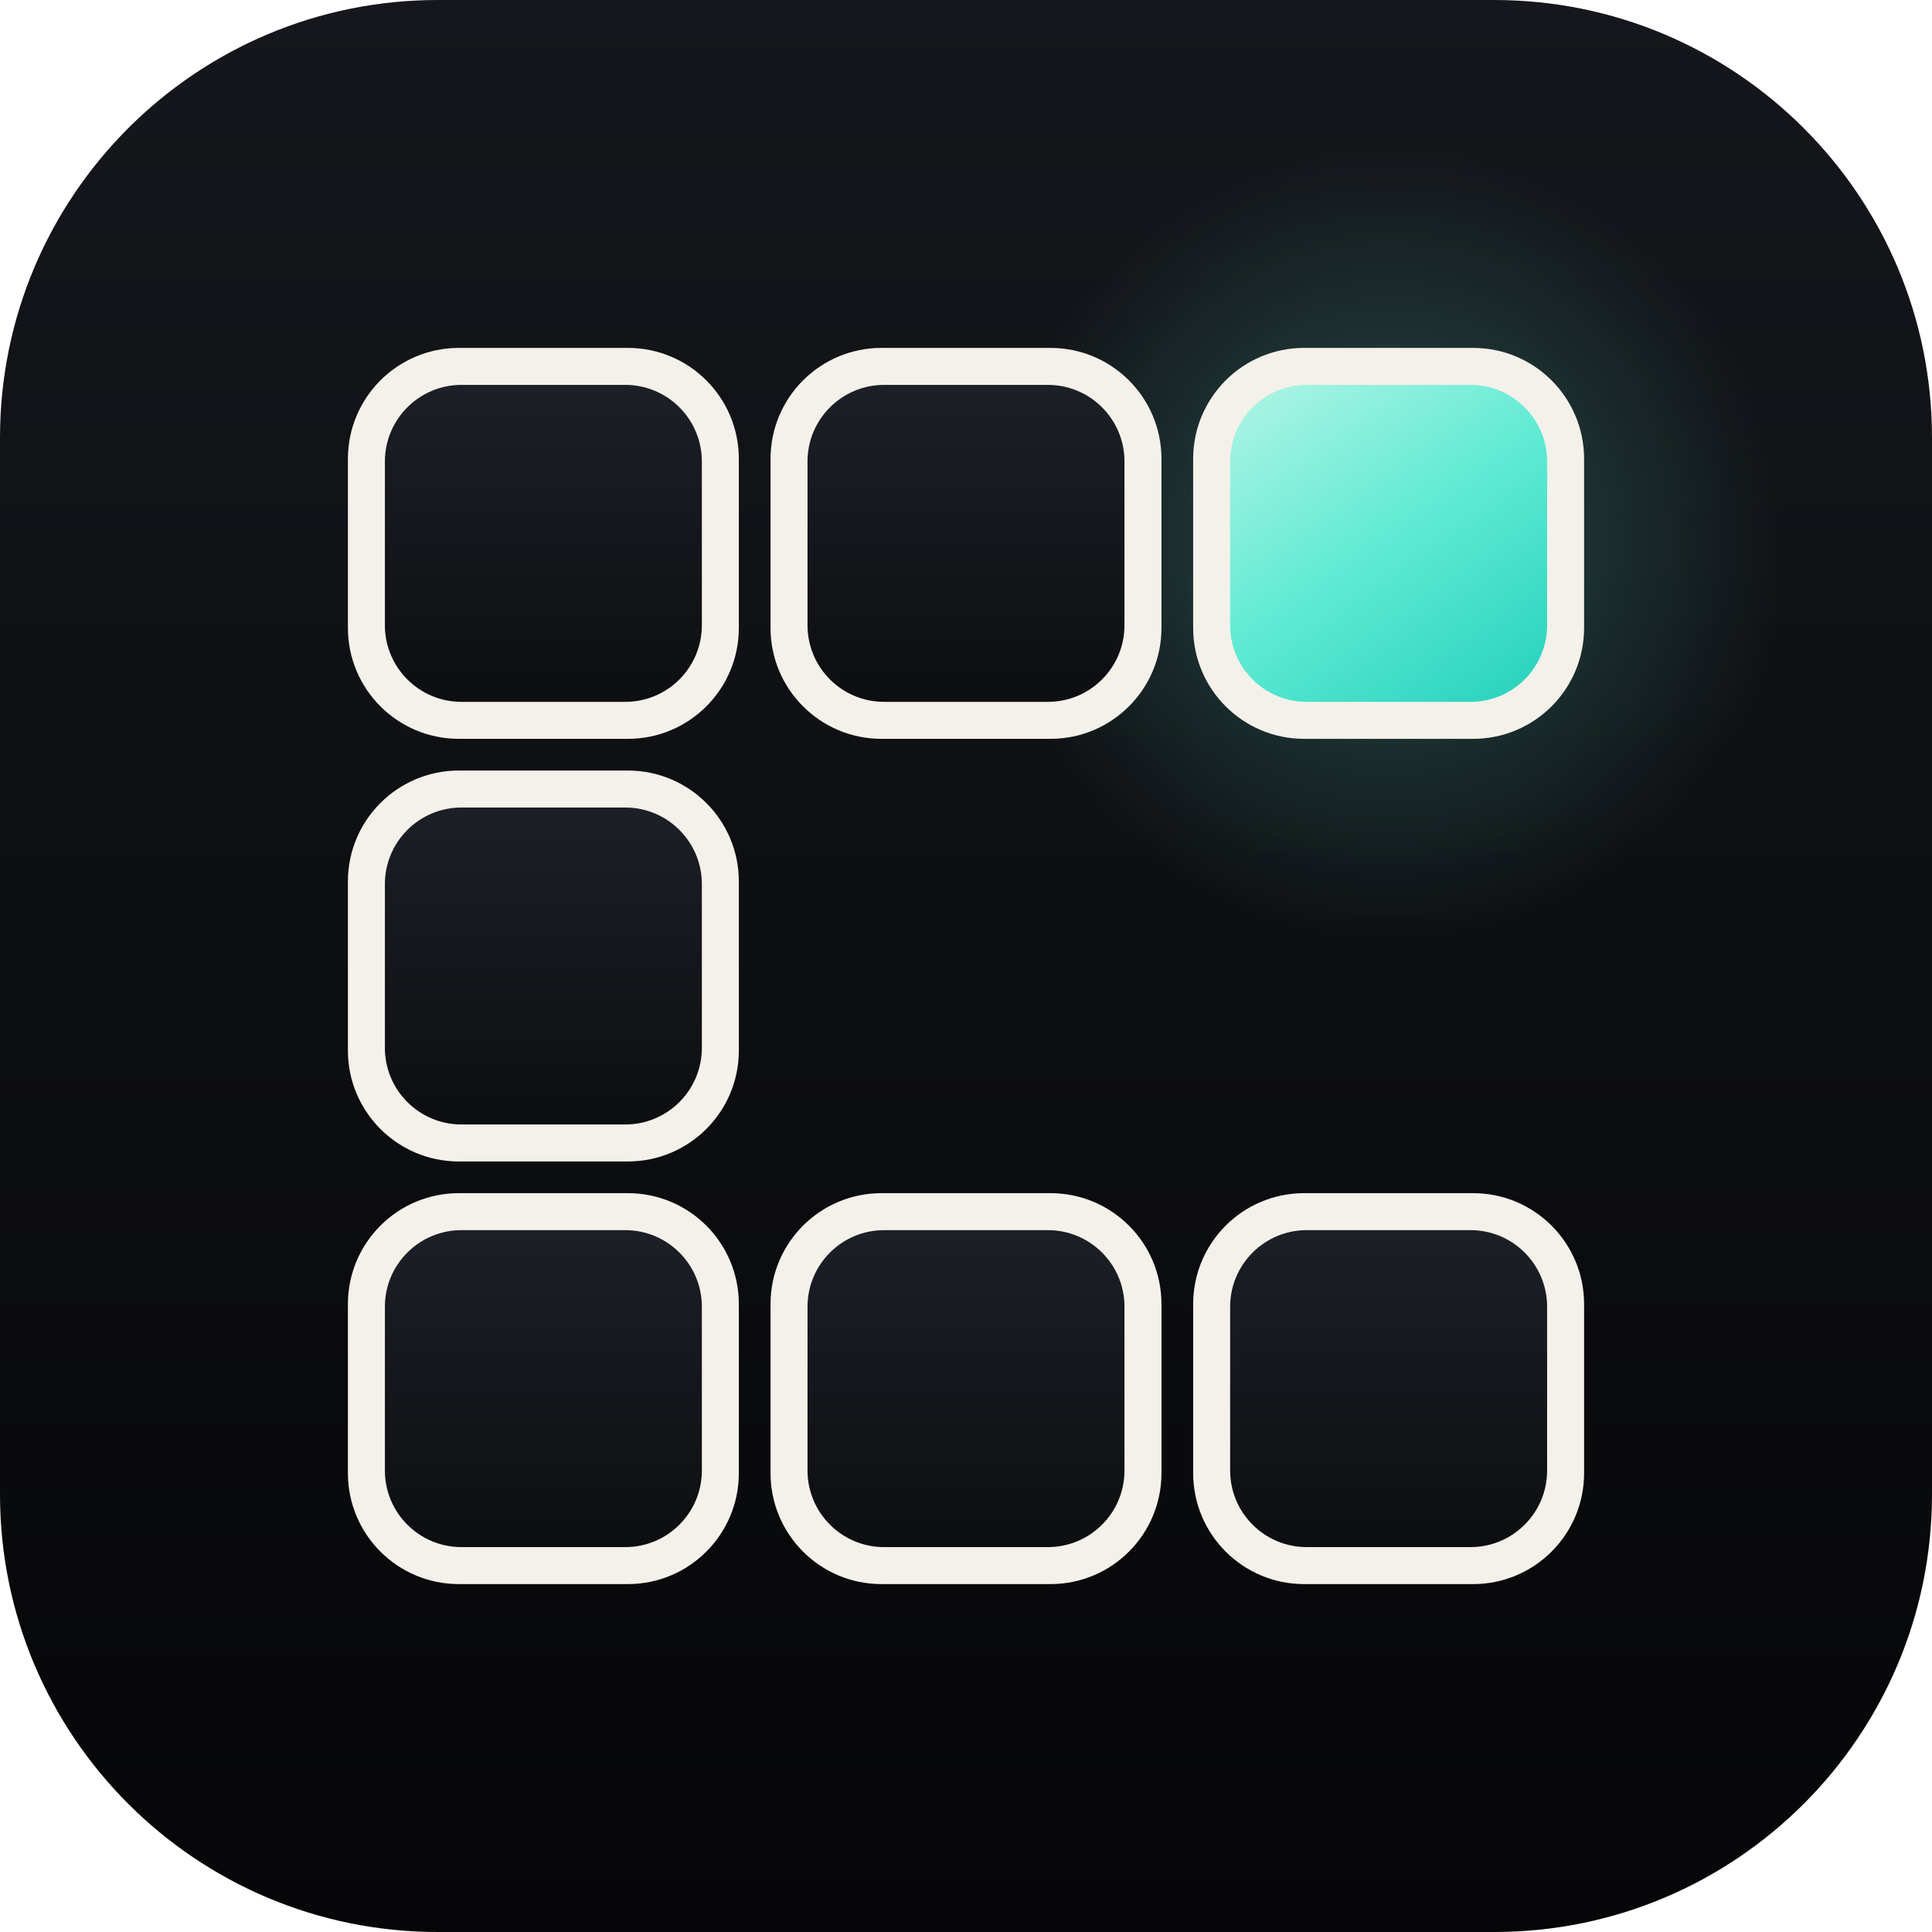
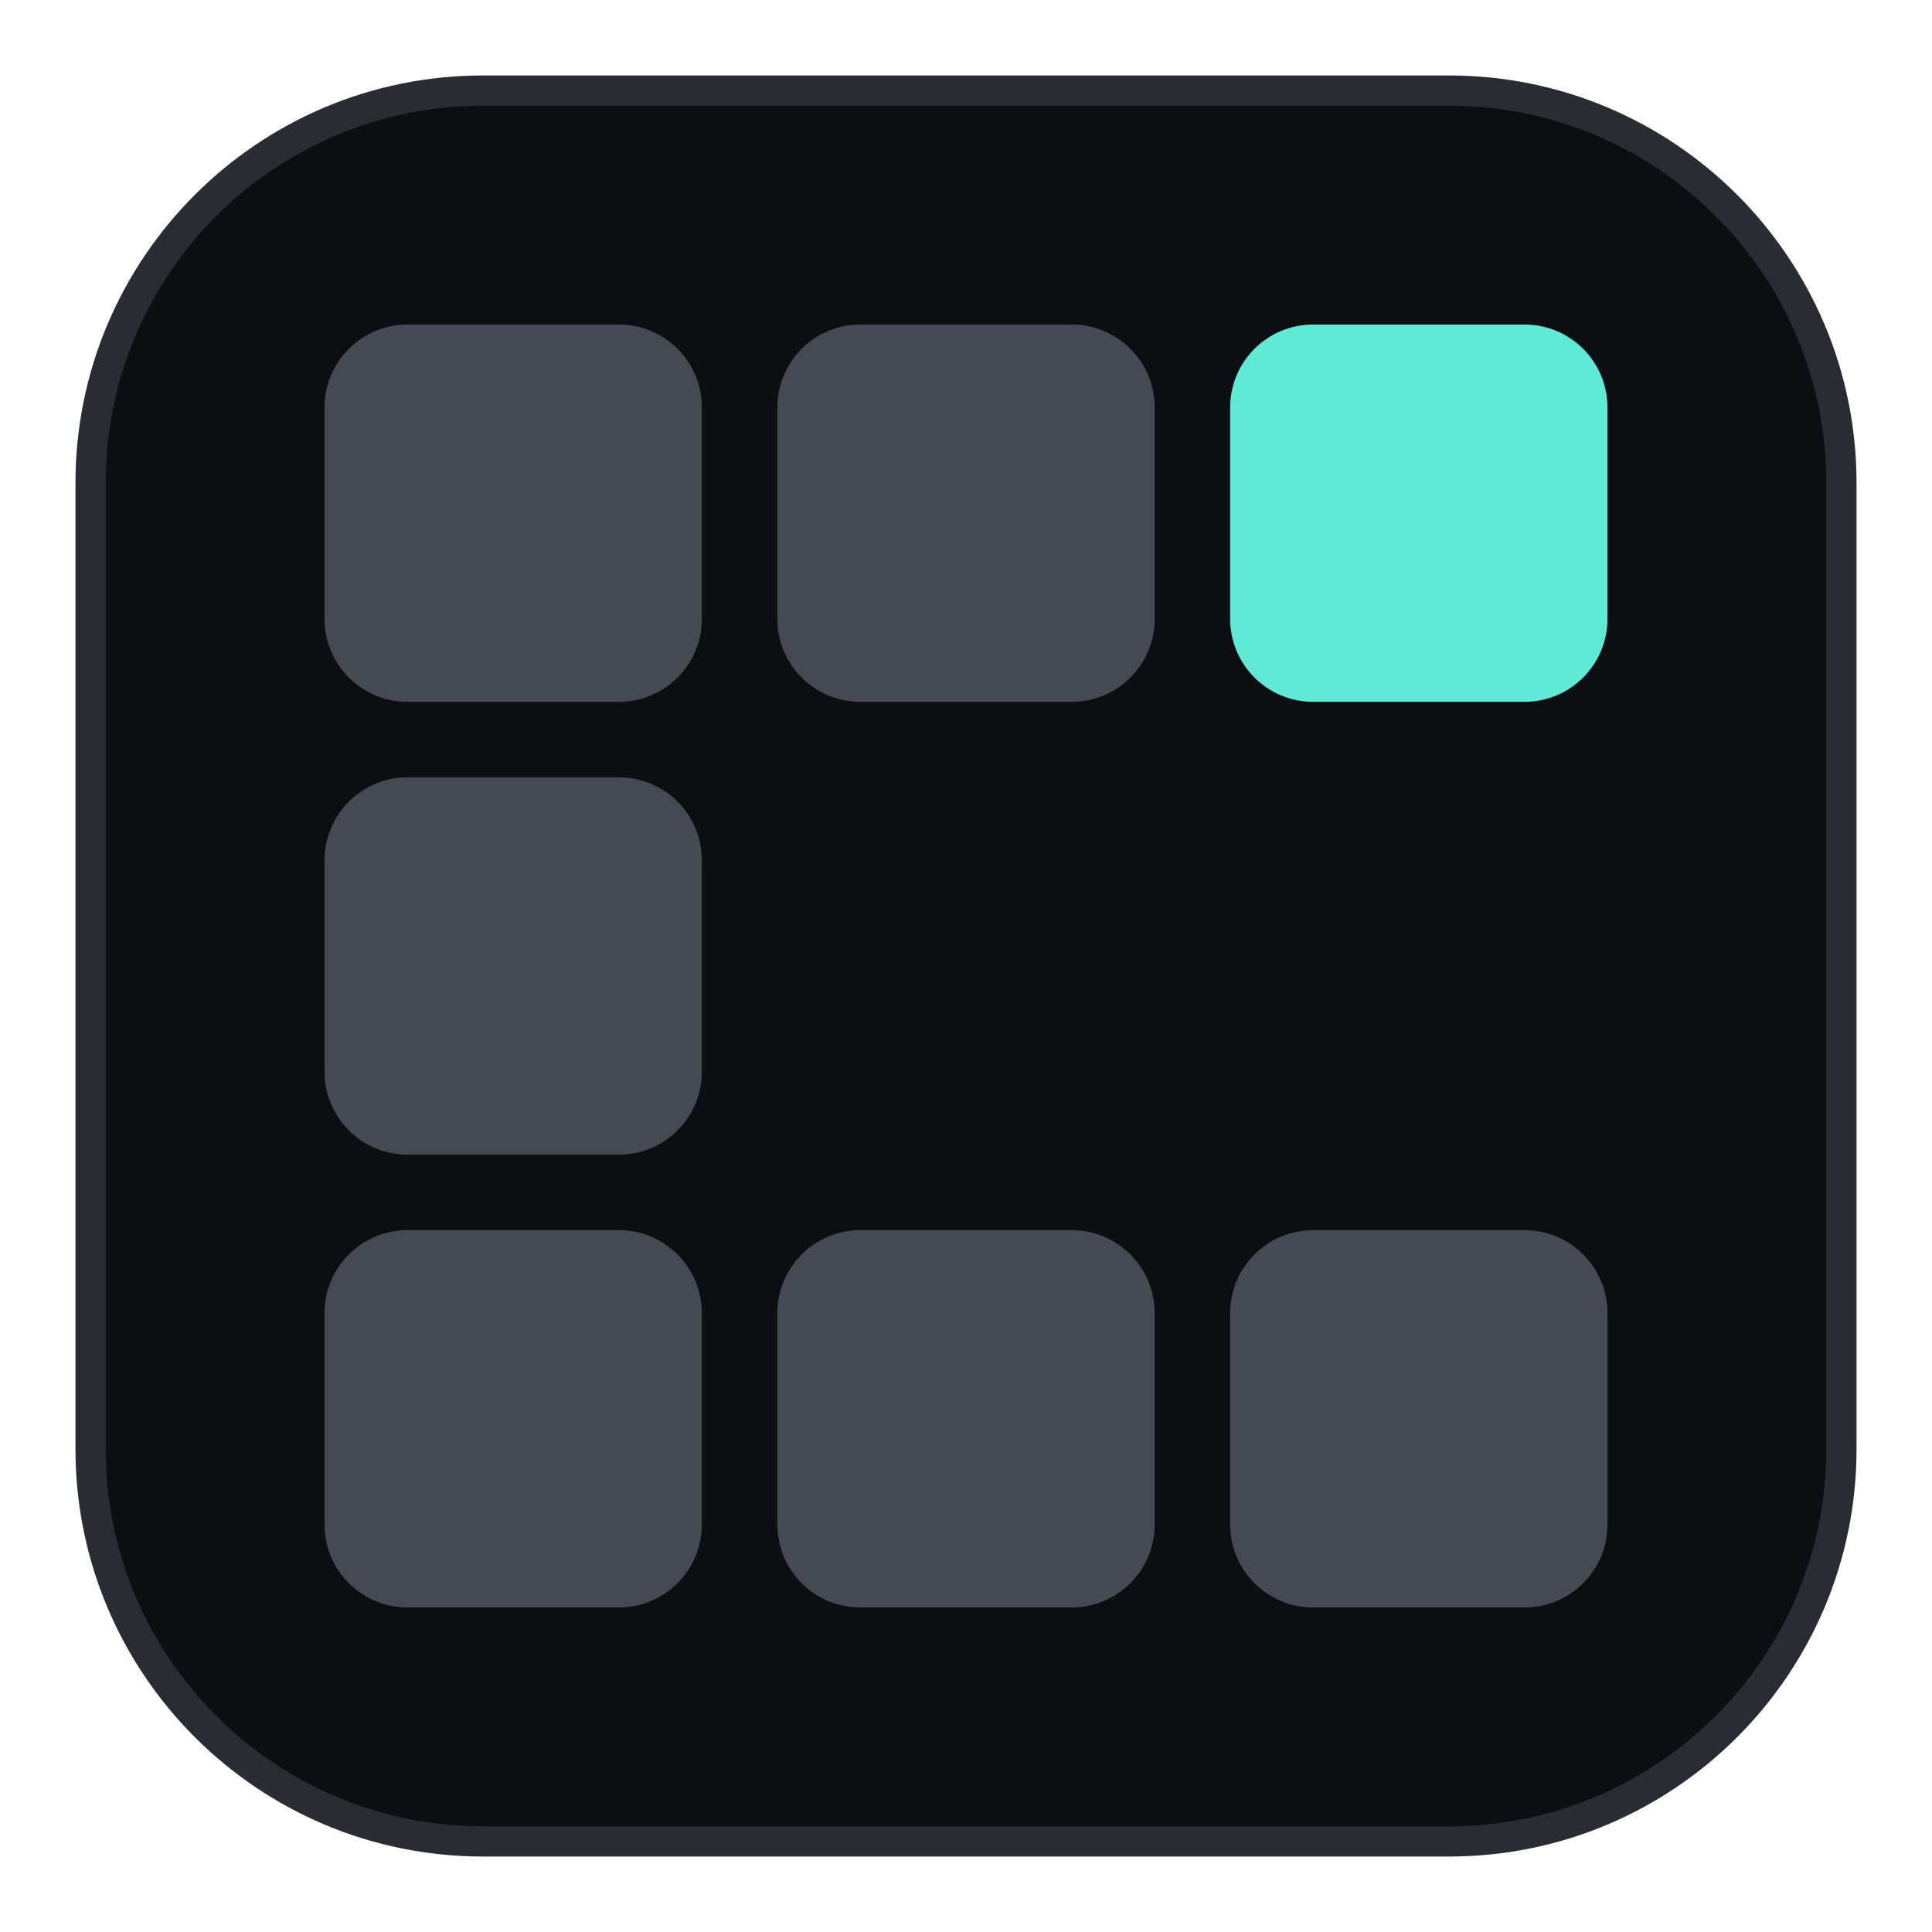
- <svg xmlns="http://www.w3.org/2000/svg" viewBox="0 0 1024 1024" width="1024" height="1024" role="img" aria-label="ChromaDeck">
-   <defs>
-     <linearGradient id="mint" x1="0.15" y1="0" x2="0.85" y2="1">
-       <stop offset="0" stop-color="#A7F3E2" />
-       <stop offset="0.5" stop-color="#5EEAD4" />
-       <stop offset="1" stop-color="#2DD4BF" />
-     </linearGradient>
-     <linearGradient id="tile" x1="0" y1="0" x2="0" y2="1">
-       <stop offset="0" stop-color="#1C1F26" />
-       <stop offset="1" stop-color="#0D0E11" />
-     </linearGradient>
-     <radialGradient id="glow" cx="0.5" cy="0.5" r="0.5">
-       <stop offset="0" stop-color="#5EEAD4" stop-opacity="0.28" />
-       <stop offset="1" stop-color="#5EEAD4" stop-opacity="0" />
-     </radialGradient>
-     <linearGradient id="bg" x1="0" y1="0" x2="0" y2="1">
-       <stop offset="0" stop-color="#15171C" />
-       <stop offset="1" stop-color="#060608" />
-     </linearGradient>
-   </defs>
-   <rect width="1024" height="1024" rx="232" fill="url(#bg)" />
-   <circle cx="736" cy="288" r="210" fill="url(#glow)" />
-   <path d="M243.2,184.4H332.8A58.8,58.8 0 0 1 391.6,243.2V332.8A58.8,58.8 0 0 1 332.8,391.6H243.2A58.8,58.8 0 0 1 184.4,332.8V243.2A58.8,58.8 0 0 1 243.2,184.4Z" fill="#F4F1EA" />
-   <path d="M244.6,204H331.4A40.6,40.6 0 0 1 372,244.6V331.4A40.6,40.6 0 0 1 331.4,372H244.6A40.6,40.6 0 0 1 204,331.4V244.6A40.6,40.6 0 0 1 244.6,204Z" fill="url(#tile)" />
-   <path d="M467.2,184.4H556.8A58.8,58.8 0 0 1 615.6,243.2V332.8A58.8,58.8 0 0 1 556.8,391.6H467.2A58.8,58.8 0 0 1 408.4,332.8V243.2A58.8,58.8 0 0 1 467.2,184.4Z" fill="#F4F1EA" />
-   <path d="M468.6,204H555.4A40.6,40.6 0 0 1 596,244.6V331.4A40.6,40.6 0 0 1 555.4,372H468.6A40.6,40.6 0 0 1 428,331.4V244.6A40.6,40.6 0 0 1 468.6,204Z" fill="url(#tile)" />
-   <path d="M691.2,184.4H780.8A58.8,58.8 0 0 1 839.6,243.2V332.8A58.8,58.8 0 0 1 780.8,391.6H691.2A58.8,58.8 0 0 1 632.4,332.8V243.2A58.8,58.8 0 0 1 691.2,184.4Z" fill="#F4F1EA" />
-   <path d="M692.6,204H779.4A40.6,40.6 0 0 1 820,244.6V331.4A40.6,40.6 0 0 1 779.4,372H692.6A40.6,40.6 0 0 1 652,331.4V244.6A40.6,40.6 0 0 1 692.6,204Z" fill="url(#mint)" />
-   <path d="M243.2,408.4H332.8A58.8,58.8 0 0 1 391.6,467.2V556.8A58.8,58.8 0 0 1 332.8,615.6H243.2A58.8,58.8 0 0 1 184.4,556.8V467.2A58.8,58.8 0 0 1 243.2,408.4Z" fill="#F4F1EA" />
-   <path d="M244.6,428H331.4A40.6,40.6 0 0 1 372,468.6V555.4A40.6,40.6 0 0 1 331.4,596H244.6A40.6,40.6 0 0 1 204,555.4V468.6A40.6,40.6 0 0 1 244.6,428Z" fill="url(#tile)" />
-   <path d="M243.2,632.4H332.8A58.8,58.8 0 0 1 391.6,691.2V780.8A58.8,58.8 0 0 1 332.8,839.6H243.2A58.8,58.8 0 0 1 184.4,780.8V691.2A58.8,58.8 0 0 1 243.2,632.4Z" fill="#F4F1EA" />
-   <path d="M244.6,652H331.4A40.6,40.6 0 0 1 372,692.6V779.4A40.6,40.6 0 0 1 331.4,820H244.6A40.6,40.6 0 0 1 204,779.4V692.6A40.6,40.6 0 0 1 244.6,652Z" fill="url(#tile)" />
-   <path d="M467.2,632.4H556.8A58.8,58.8 0 0 1 615.6,691.2V780.8A58.8,58.8 0 0 1 556.8,839.6H467.2A58.8,58.8 0 0 1 408.4,780.8V691.2A58.8,58.8 0 0 1 467.2,632.4Z" fill="#F4F1EA" />
-   <path d="M468.6,652H555.4A40.6,40.6 0 0 1 596,692.6V779.4A40.6,40.6 0 0 1 555.4,820H468.6A40.6,40.6 0 0 1 428,779.4V692.6A40.6,40.6 0 0 1 468.6,652Z" fill="url(#tile)" />
-   <path d="M691.2,632.4H780.8A58.8,58.8 0 0 1 839.6,691.2V780.8A58.8,58.8 0 0 1 780.8,839.6H691.2A58.8,58.8 0 0 1 632.4,780.8V691.2A58.8,58.8 0 0 1 691.2,632.4Z" fill="#F4F1EA" />
-   <path d="M692.6,652H779.4A40.6,40.6 0 0 1 820,692.6V779.4A40.6,40.6 0 0 1 779.4,820H692.6A40.6,40.6 0 0 1 652,779.4V692.6A40.6,40.6 0 0 1 692.6,652Z" fill="url(#tile)" />
+ <svg xmlns="http://www.w3.org/2000/svg" viewBox="0 0 1024 1024" width="1024" height="1024">
+   <rect x="48" y="48" width="928" height="928" rx="208" fill="#0d0e11" stroke="#2a2c33" stroke-width="16" />
+   <rect x="172.0" y="172.0" width="200" height="200" rx="44" fill="#454952" />
+   <rect x="412.0" y="172.0" width="200" height="200" rx="44" fill="#454952" />
+   <rect x="652.0" y="172.0" width="200" height="200" rx="44" fill="#5eead4" />
+   <rect x="172.0" y="412.0" width="200" height="200" rx="44" fill="#454952" />
+   <rect x="172.0" y="652.0" width="200" height="200" rx="44" fill="#454952" />
+   <rect x="412.0" y="652.0" width="200" height="200" rx="44" fill="#454952" />
+   <rect x="652.0" y="652.0" width="200" height="200" rx="44" fill="#454952" />
</svg>
